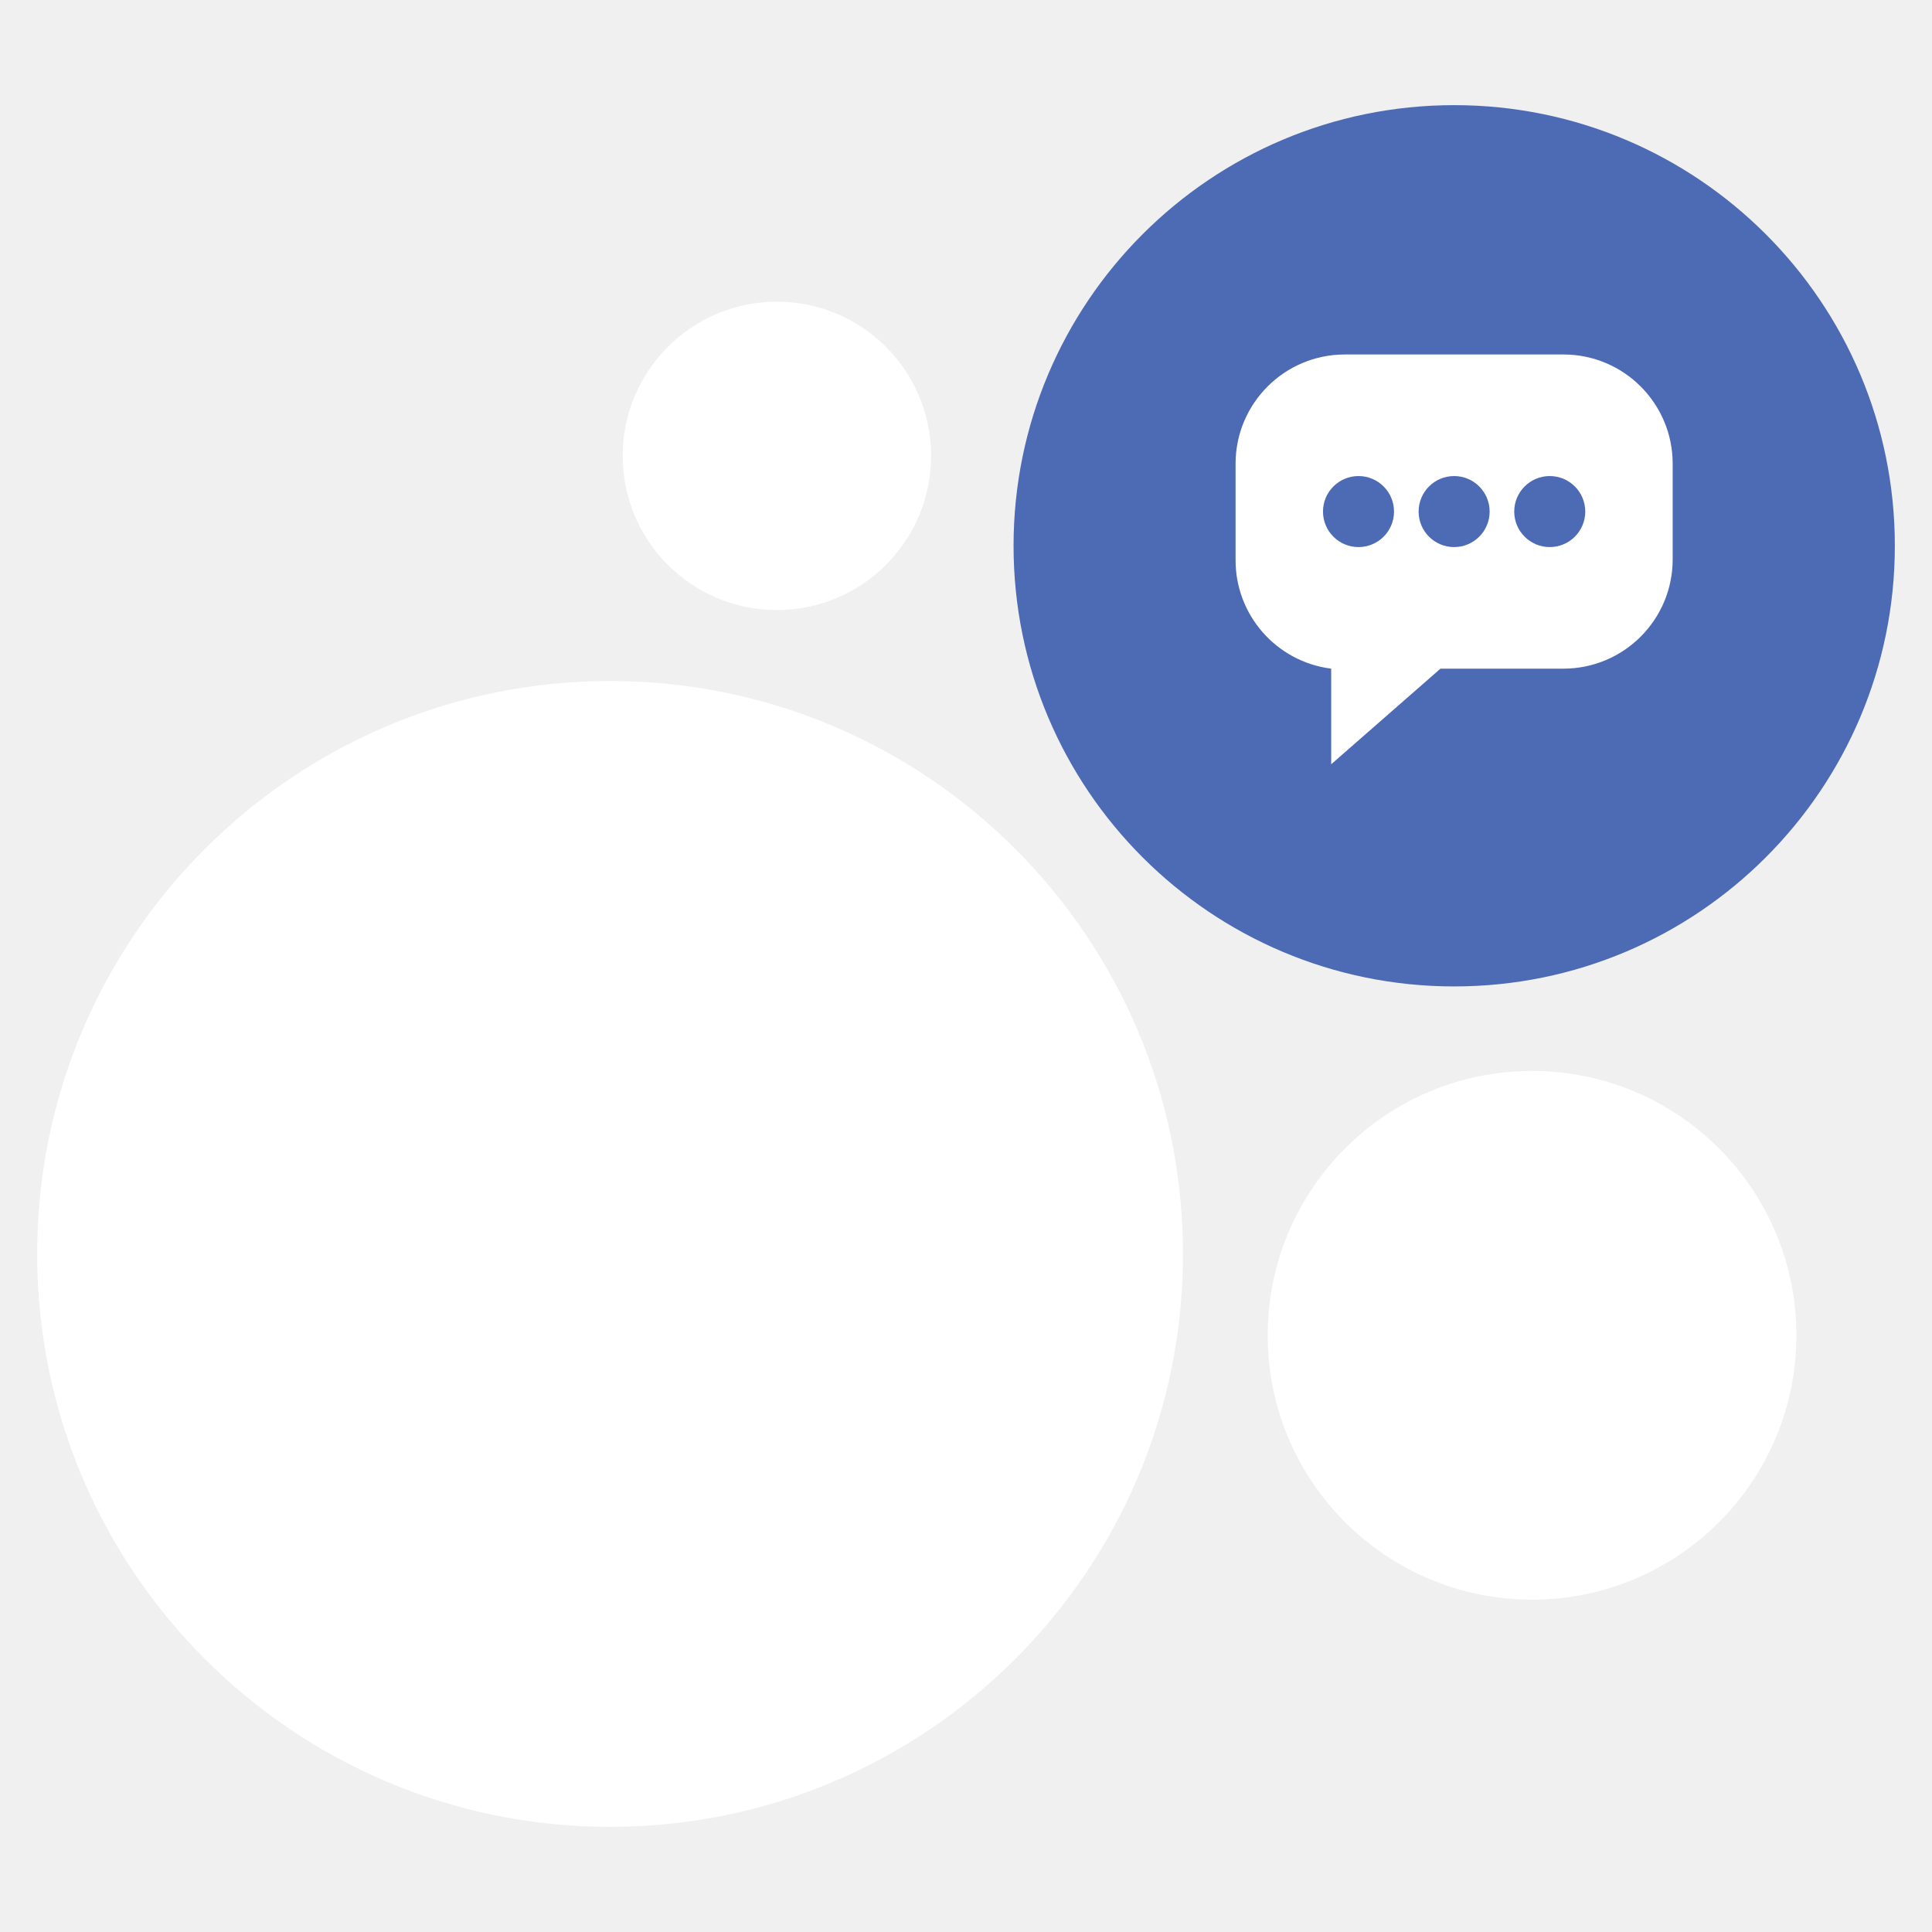
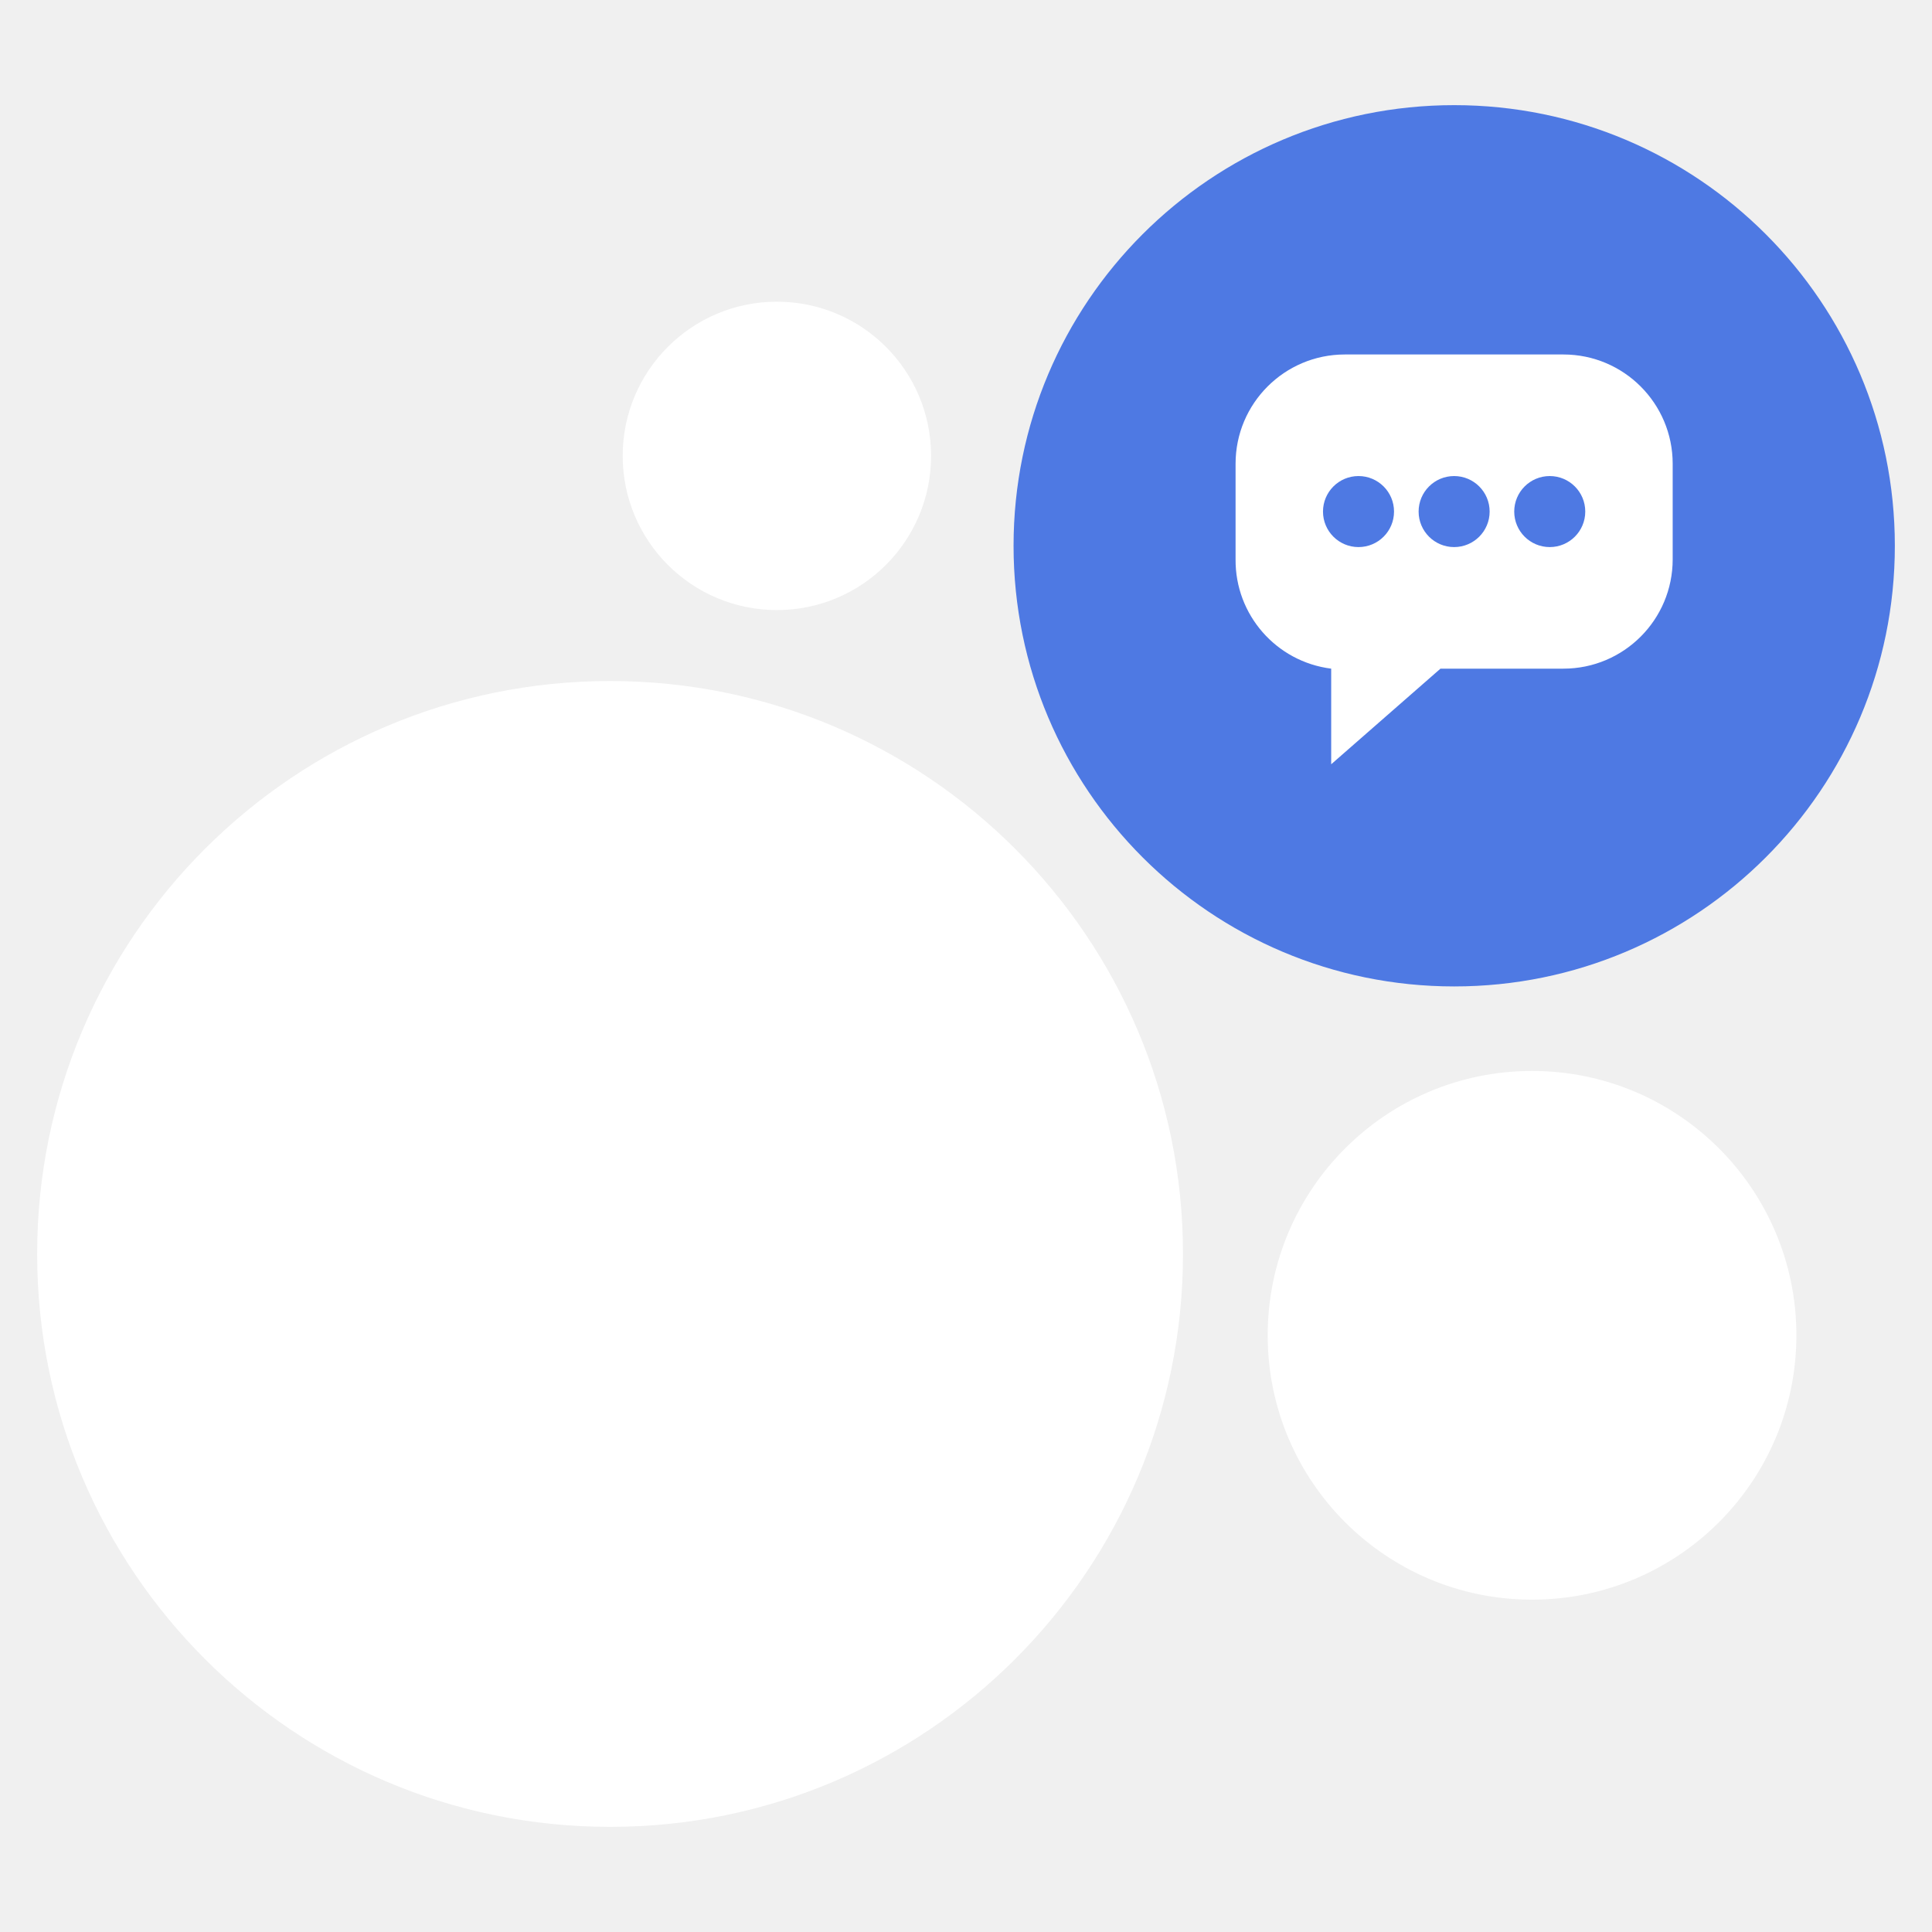
<svg xmlns="http://www.w3.org/2000/svg" viewBox="-2 -2 104 104" role="img" aria-label="Consultoría NisaLab">
  <circle cx="30.84" cy="65.5" r="30.84" fill="#FFFFFF" />
  <circle cx="80.47" cy="69.88" r="14.23" fill="#FFFFFF" />
  <circle cx="39.82" cy="22.54" r="8.3" fill="#FFFFFF" />
-   <circle cx="76.28" cy="27.38" r="23.72" fill="#4C6BB4" />
+   <circle cx="76.28" cy="27.38" r="23.72" fill="#4E79E3" />
  <g transform="translate(61.57 12.67) scale(0.7353)">
    <path d="M12 6 H28 A8 8 0 0 1 36 14 V21 A8 8 0 0 1 28 29 H19 L11 36 V29 A8 8 0 0 1 4 21 V14 A8 8 0 0 1 12 6 Z" fill="#fff" />
-     <circle cx="13" cy="17.5" r="2.6" fill="#4C6BB4" />
-     <circle cx="20" cy="17.5" r="2.6" fill="#4C6BB4" />
-     <circle cx="27" cy="17.5" r="2.6" fill="#4C6BB4" />
+     <circle cx="13" cy="17.5" r="2.6" fill="#4E79E3" />
+     <circle cx="20" cy="17.5" r="2.6" fill="#4E79E3" />
+     <circle cx="27" cy="17.5" r="2.6" fill="#4E79E3" />
  </g>
</svg>
